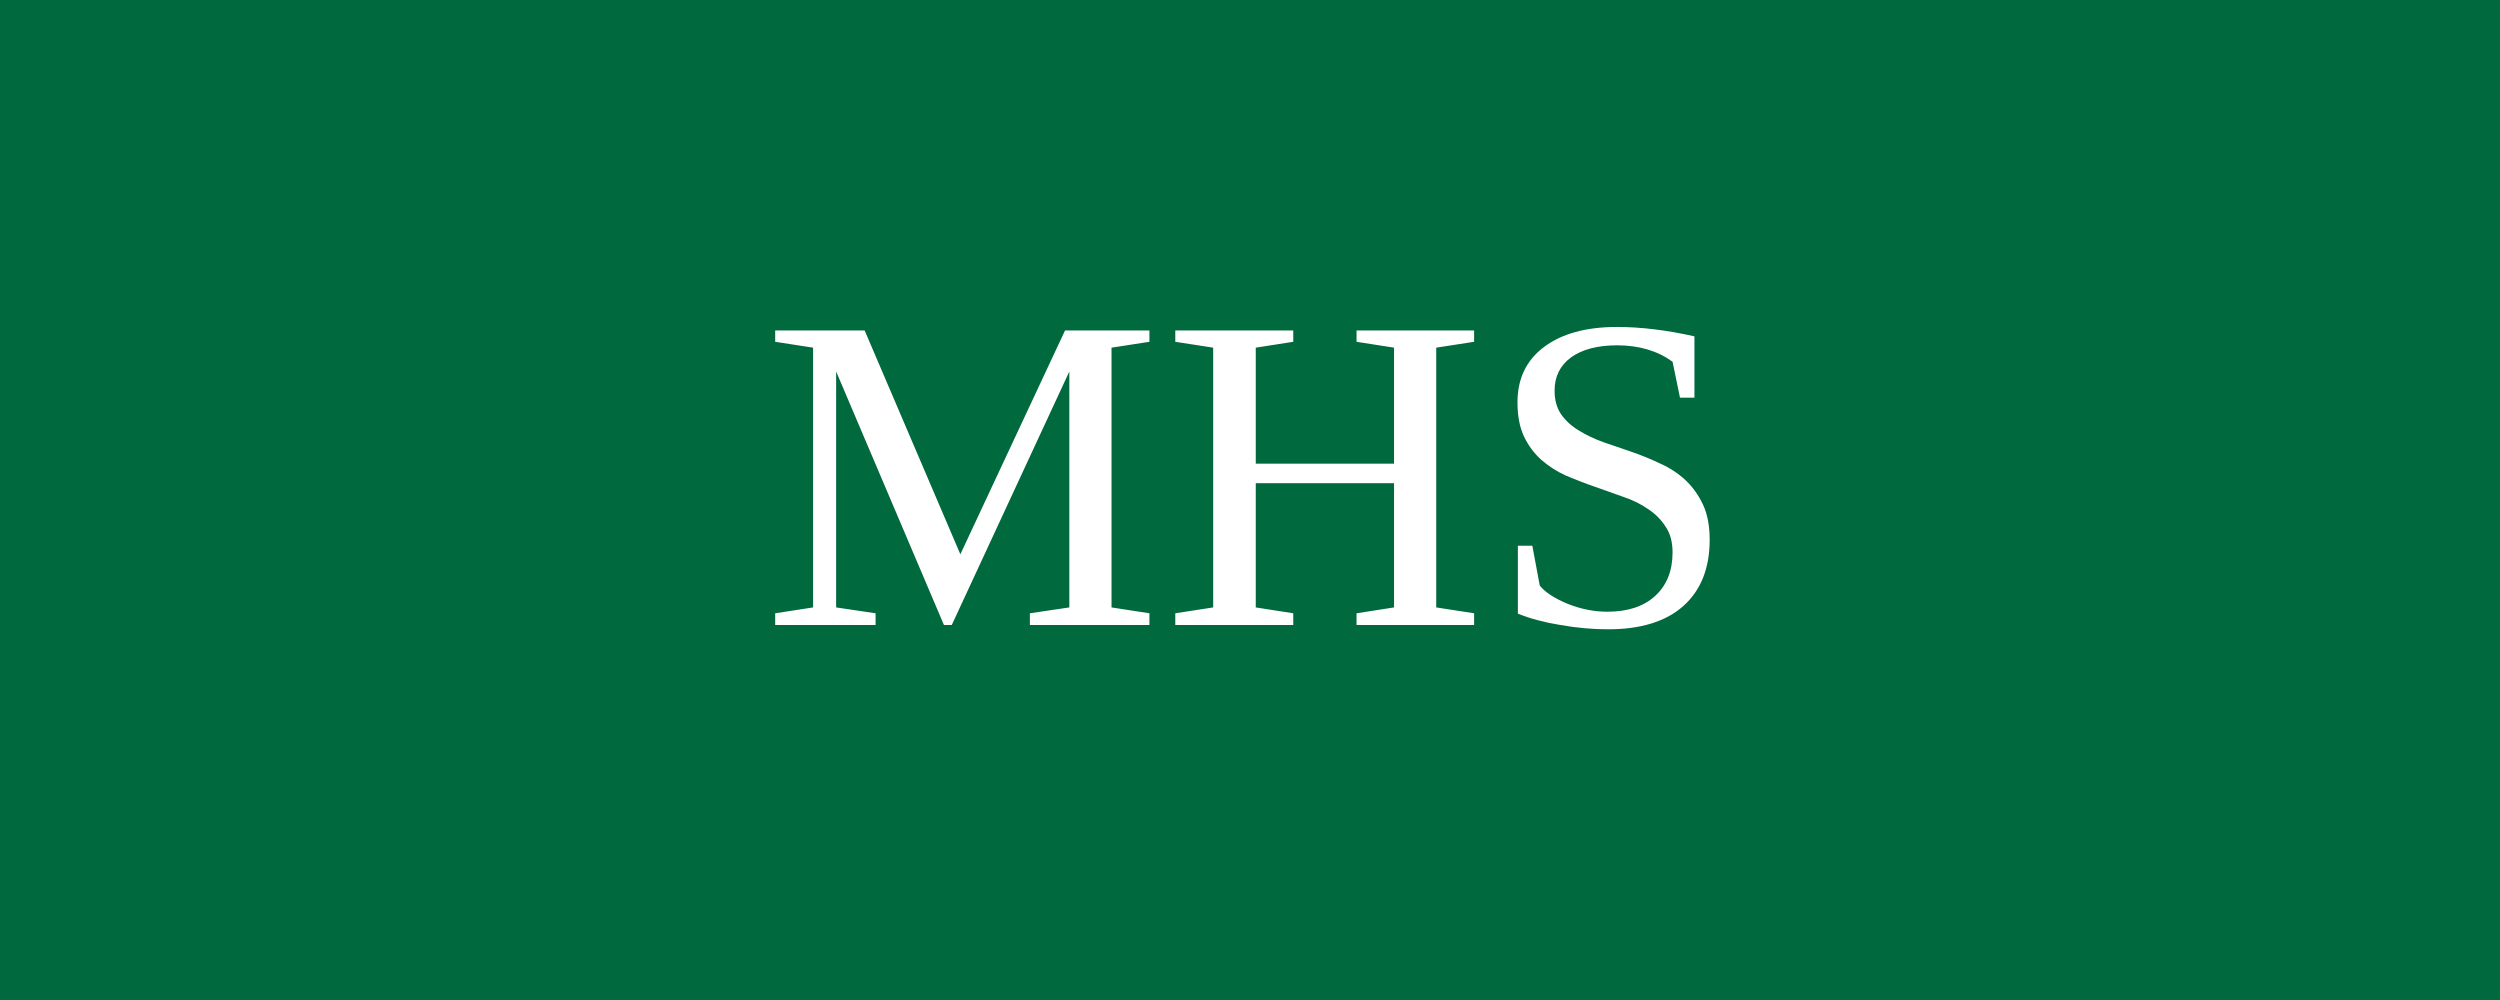
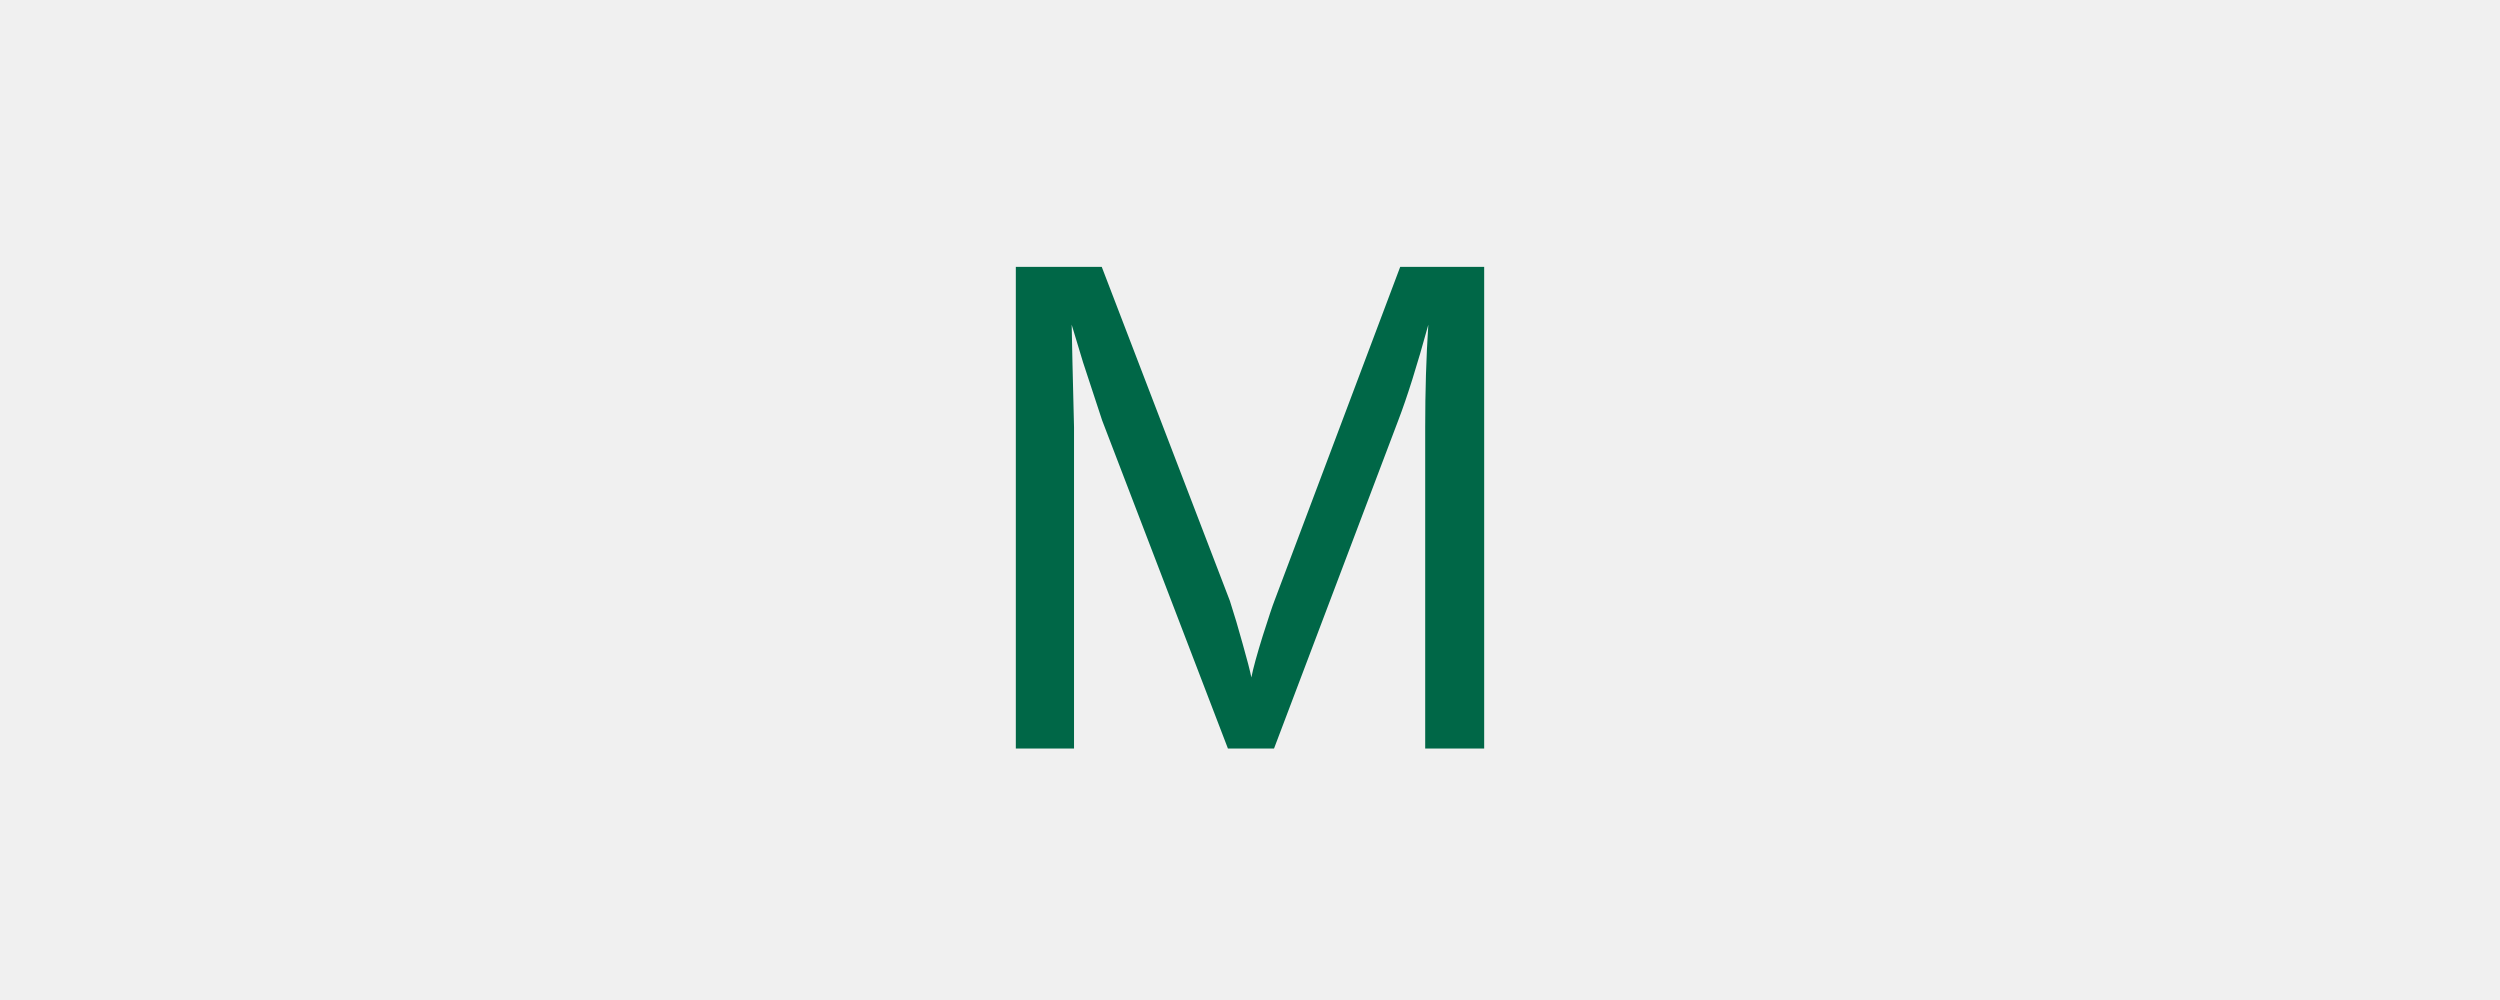
<svg xmlns="http://www.w3.org/2000/svg" viewBox="0 0 100 40">
-   <rect width="100" height="40" fill="#00693E" />
-   <text x="50" y="25" font-size="18" text-anchor="middle" fill="white">MHS</text>
+   <text x="50" y="22" font-family="Arial, Helvetica, sans-serif" font-size="28" text-anchor="middle" fill="#006747" dominant-baseline="middle">M</text>
</svg>
